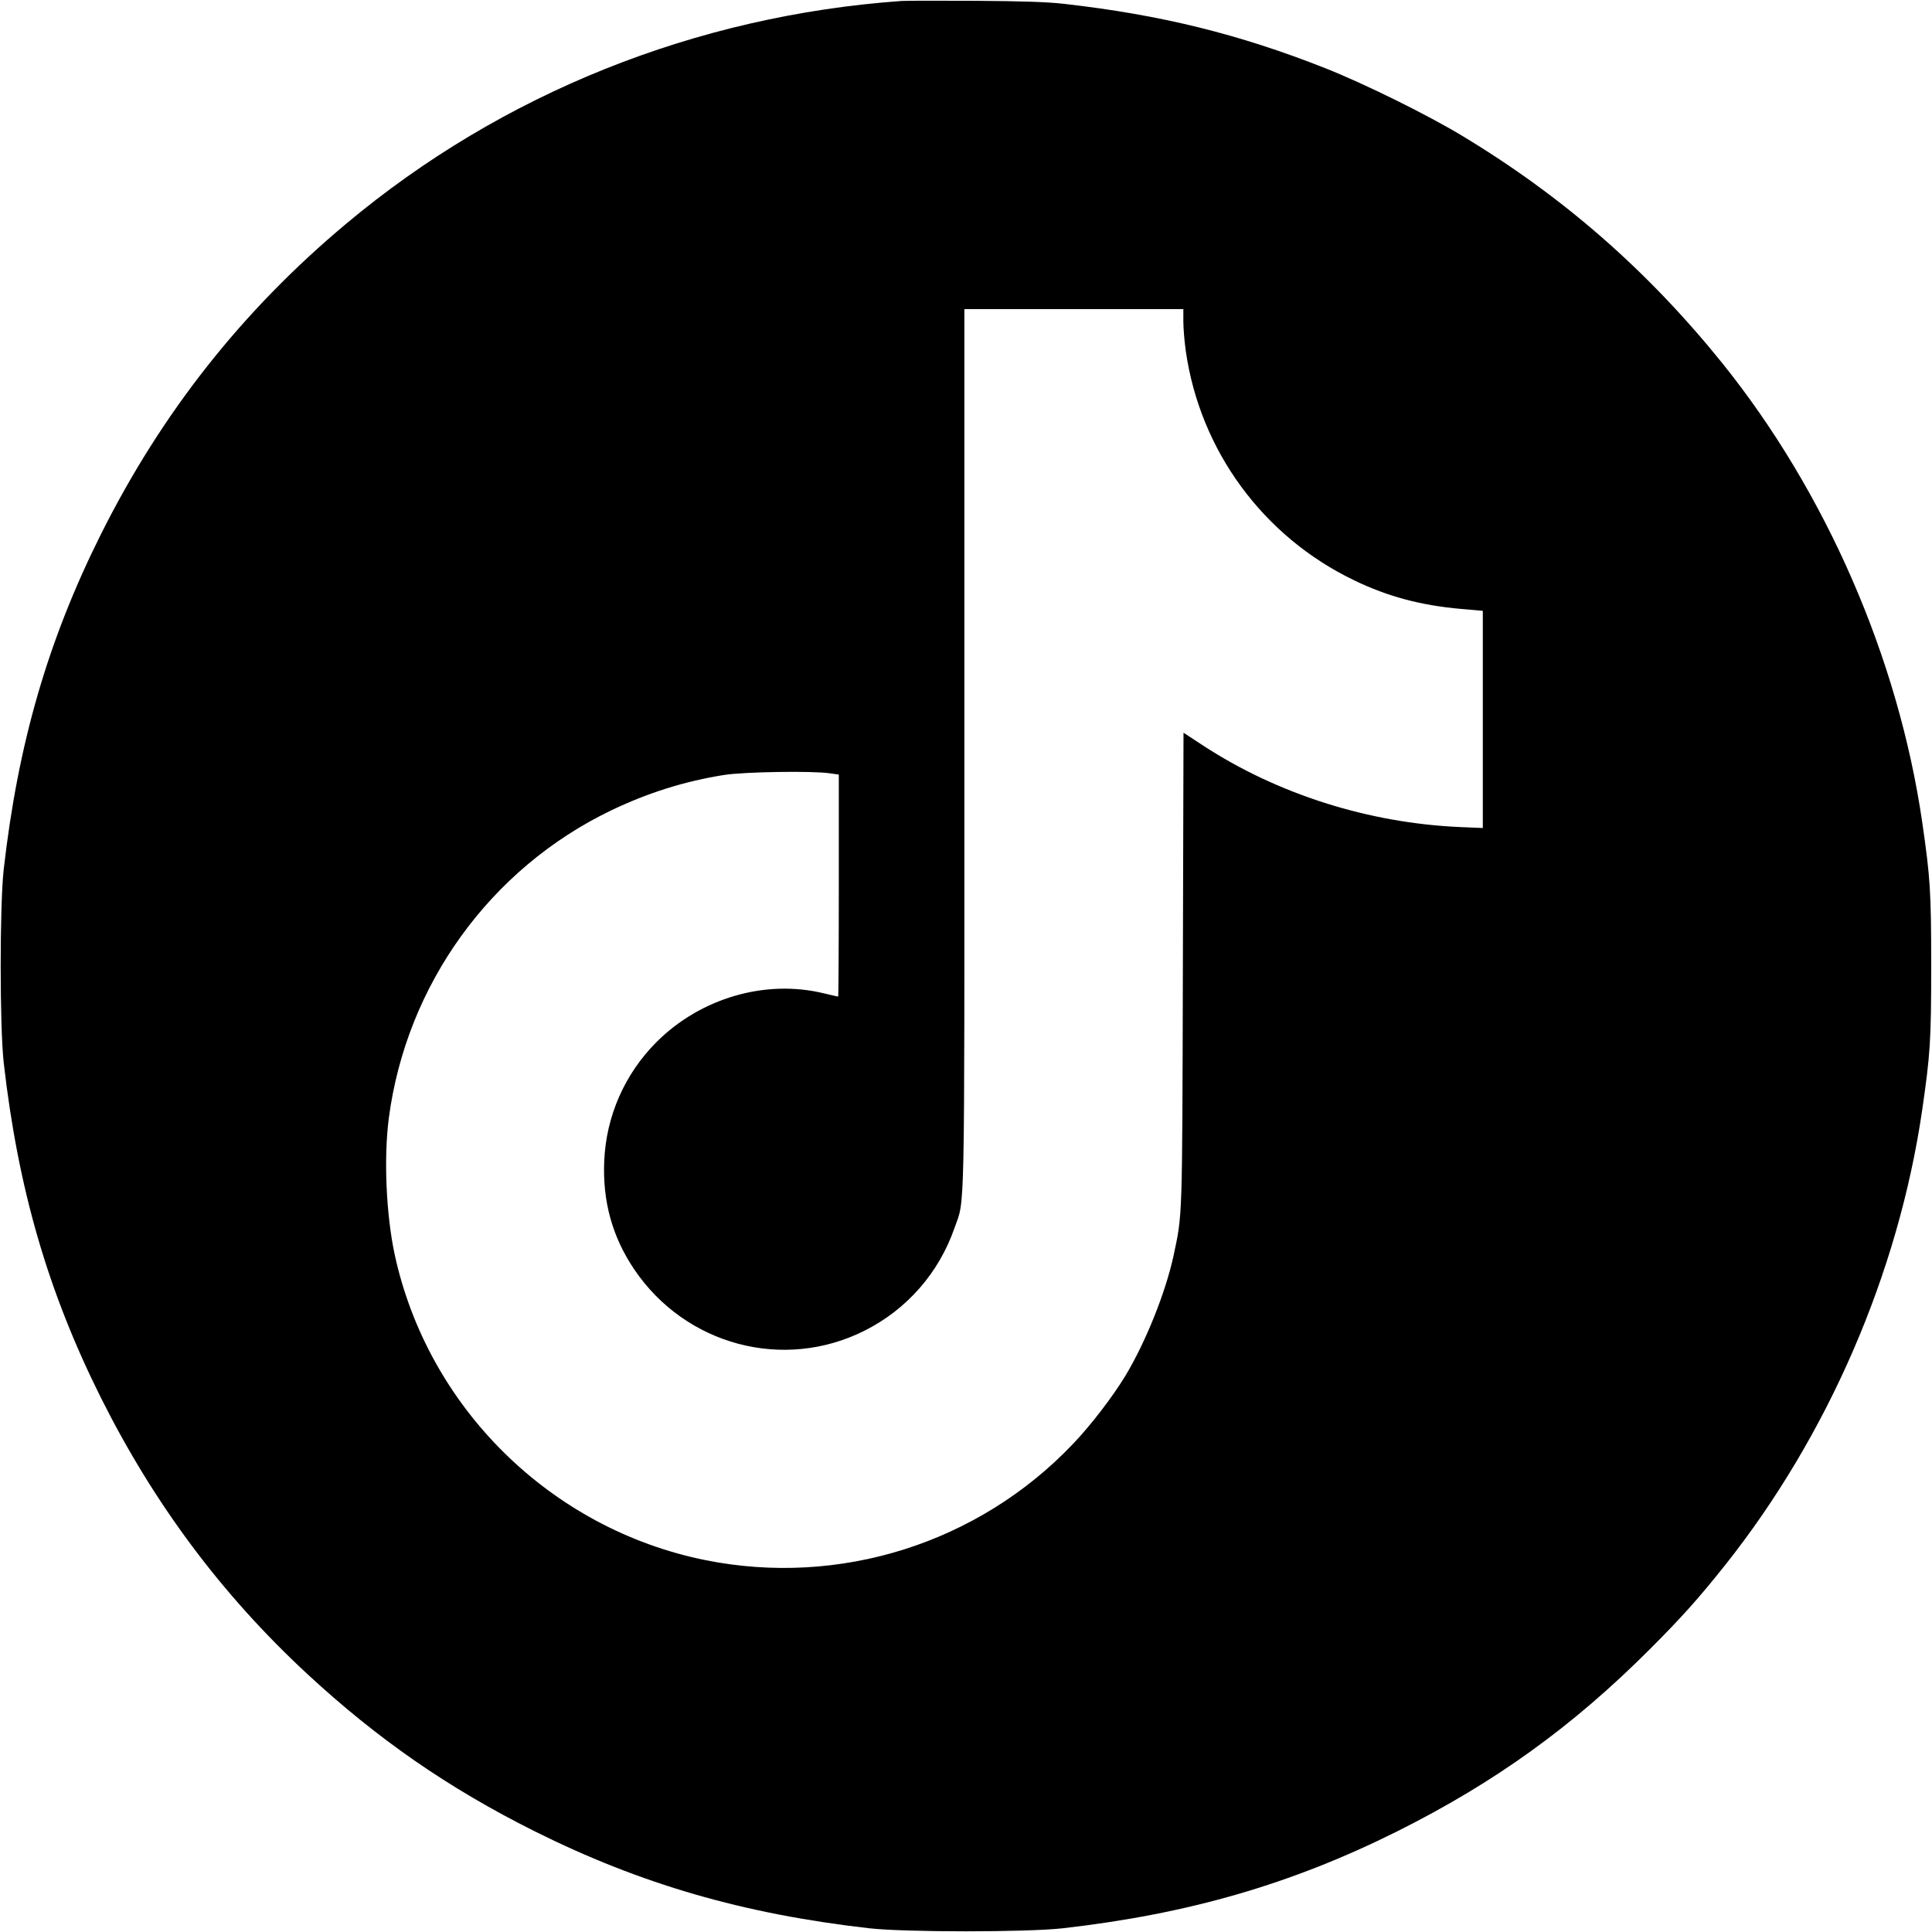
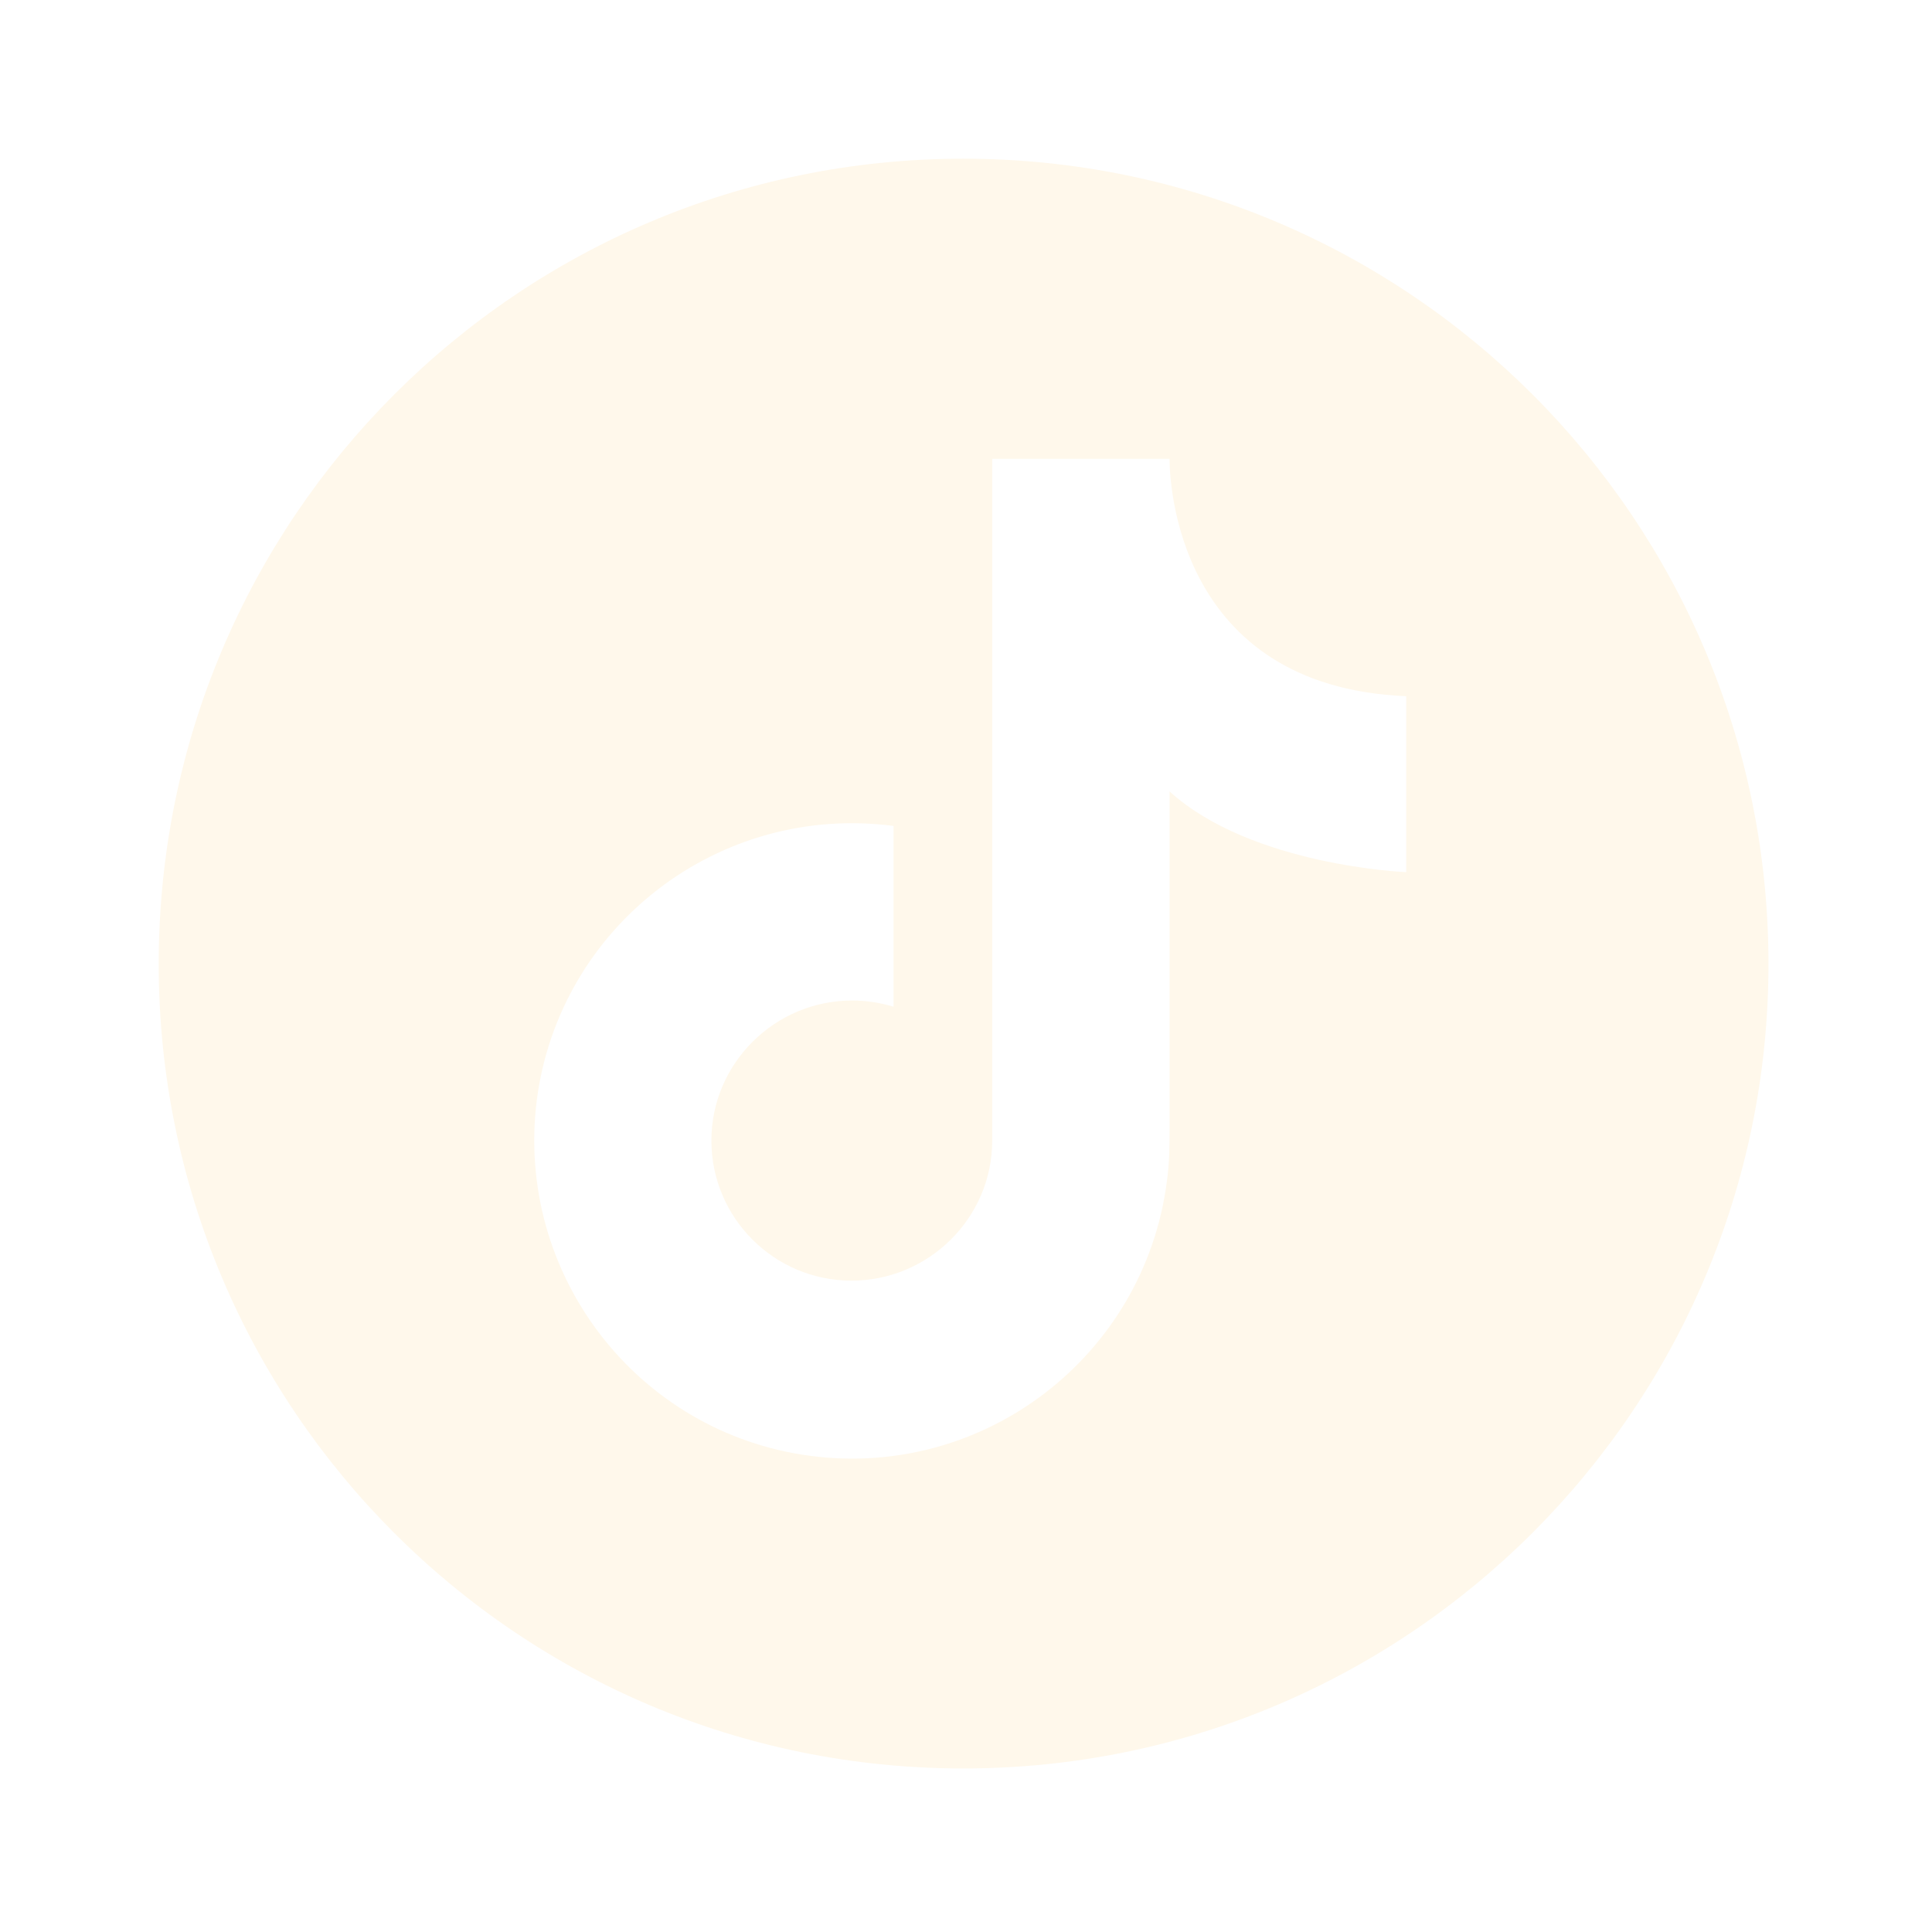
- <svg xmlns="http://www.w3.org/2000/svg" version="1.0" width="1200pt" height="1200pt" viewBox="0 0 1200 1200" preserveAspectRatio="xMidYMid meet">
-   <g transform="translate(0,1200) scale(0.1,-0.1)" fill="currentColor" stroke="none">
-     <path d="M5600 11994 c-1278 -91 -2483 -574 -3449 -1383 -646 -540 -1147 -1175 -1525 -1931 -329 -659 -514 -1298 -603 -2080 -25 -224 -25 -976 0 -1200 89 -782 274 -1421 603 -2080 330 -660 750 -1223 1279 -1714 439 -407 879 -712 1415 -980 659 -329 1298 -514 2080 -603 224 -25 976 -25 1200 0 782 89 1421 274 2080 603 607 304 1087 650 1565 1128 201 201 307 320 471 526 638 804 1075 1812 1223 2825 50 346 56 428 56 895 0 467 -6 549 -56 895 -149 1020 -598 2049 -1242 2850 -463 574 -987 1033 -1616 1412 -217 131 -608 324 -851 420 -534 211 -1020 331 -1620 399 -105 12 -255 17 -550 19 -223 1 -430 1 -460 -1z m1750 -1991 c0 -43 7 -125 15 -182 88 -619 480 -1154 1047 -1426 209 -101 414 -155 661 -177 l137 -12 0 -674 0 -675 -142 6 c-569 25 -1135 205 -1598 508 l-119 78 -4 -1462 c-4 -1584 -2 -1523 -58 -1787 -50 -230 -173 -536 -300 -747 -78 -128 -213 -305 -325 -422 -587 -617 -1450 -889 -2284 -721 -959 194 -1723 946 -1929 1900 -53 249 -68 598 -36 845 109 829 630 1550 1380 1911 230 110 458 182 705 221 125 19 541 26 653 10 l57 -8 0 -690 c0 -379 -2 -689 -4 -689 -3 0 -42 9 -88 20 -364 89 -767 -29 -1041 -303 -197 -198 -312 -459 -324 -738 -11 -250 50 -471 186 -673 319 -472 928 -634 1431 -381 263 132 462 359 559 639 65 185 61 -11 61 2982 l0 2724 680 0 680 0 0 -77z" />
-   </g>
+ <svg xmlns="http://www.w3.org/2000/svg" width="28" height="28" viewBox="0 0 28 28" fill="none">
+   <path d="M13.96 2.3C7.52 2.3 2.3 7.52 2.3 13.97C2.3 20.42 7.52 25.63 13.96 25.63C20.4 25.63 25.63 20.41 25.63 13.97C25.63 7.53 20.41 2.3 13.96 2.3ZM20.38 12.64C20.38 12.64 18.14 12.55 16.95 11.47V16.34C16.95 16.6 16.95 16.85 16.91 17.13C16.58 19.65 14.27 21.43 11.75 21.1C9.23 20.77 7.46 18.46 7.78 15.94C8.11 13.42 10.42 11.64 12.95 11.97V14.59C12.75 14.53 12.55 14.5 12.35 14.5C11.23 14.5 10.31 15.41 10.31 16.53C10.31 17.65 11.22 18.56 12.34 18.56C13.46 18.56 14.38 17.65 14.38 16.53V6.65H16.95C16.95 6.94 17.03 9.95 20.38 10.09V12.63V12.64Z" fill="#FFF8EB" />
</svg>
